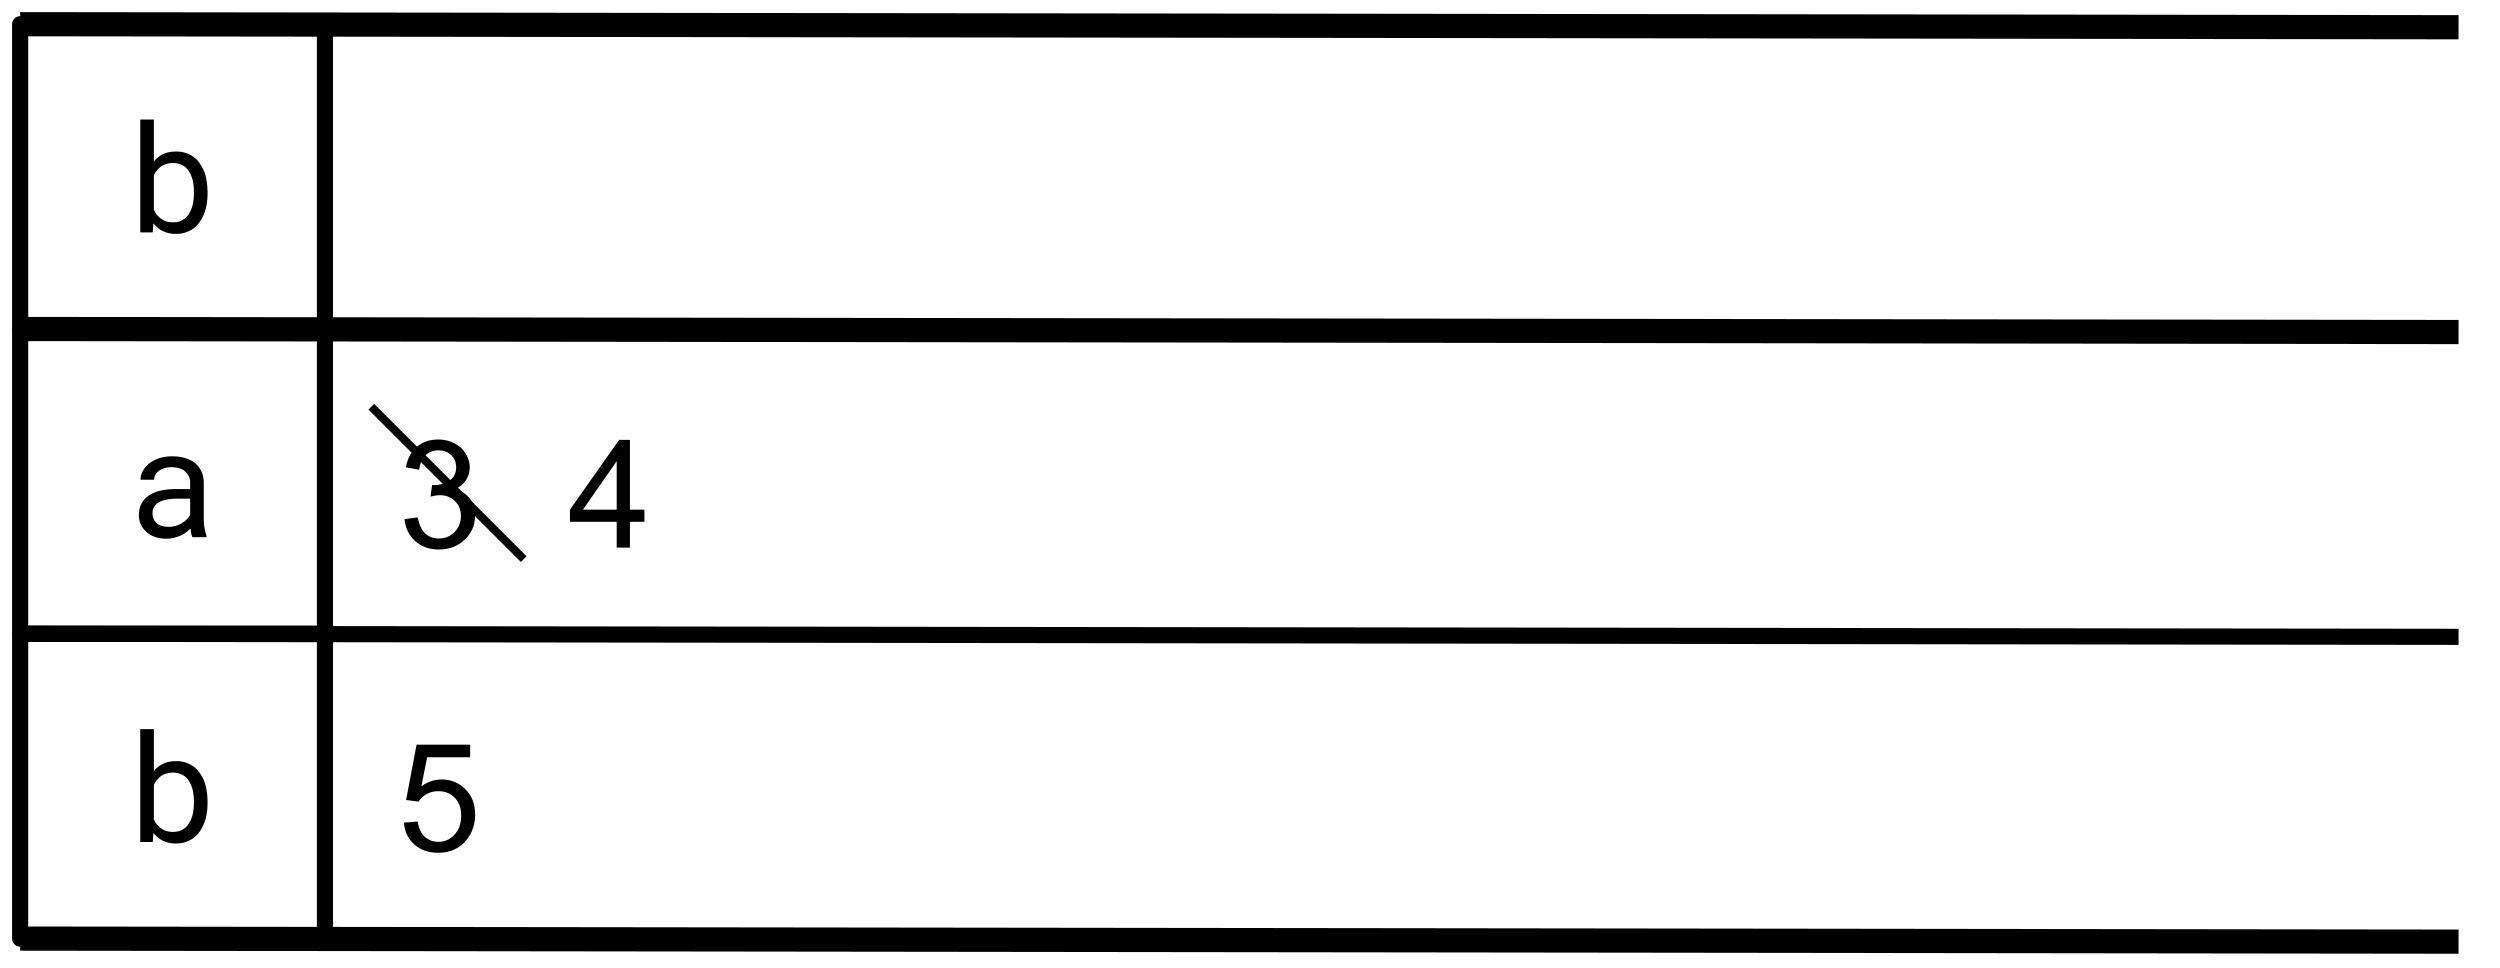
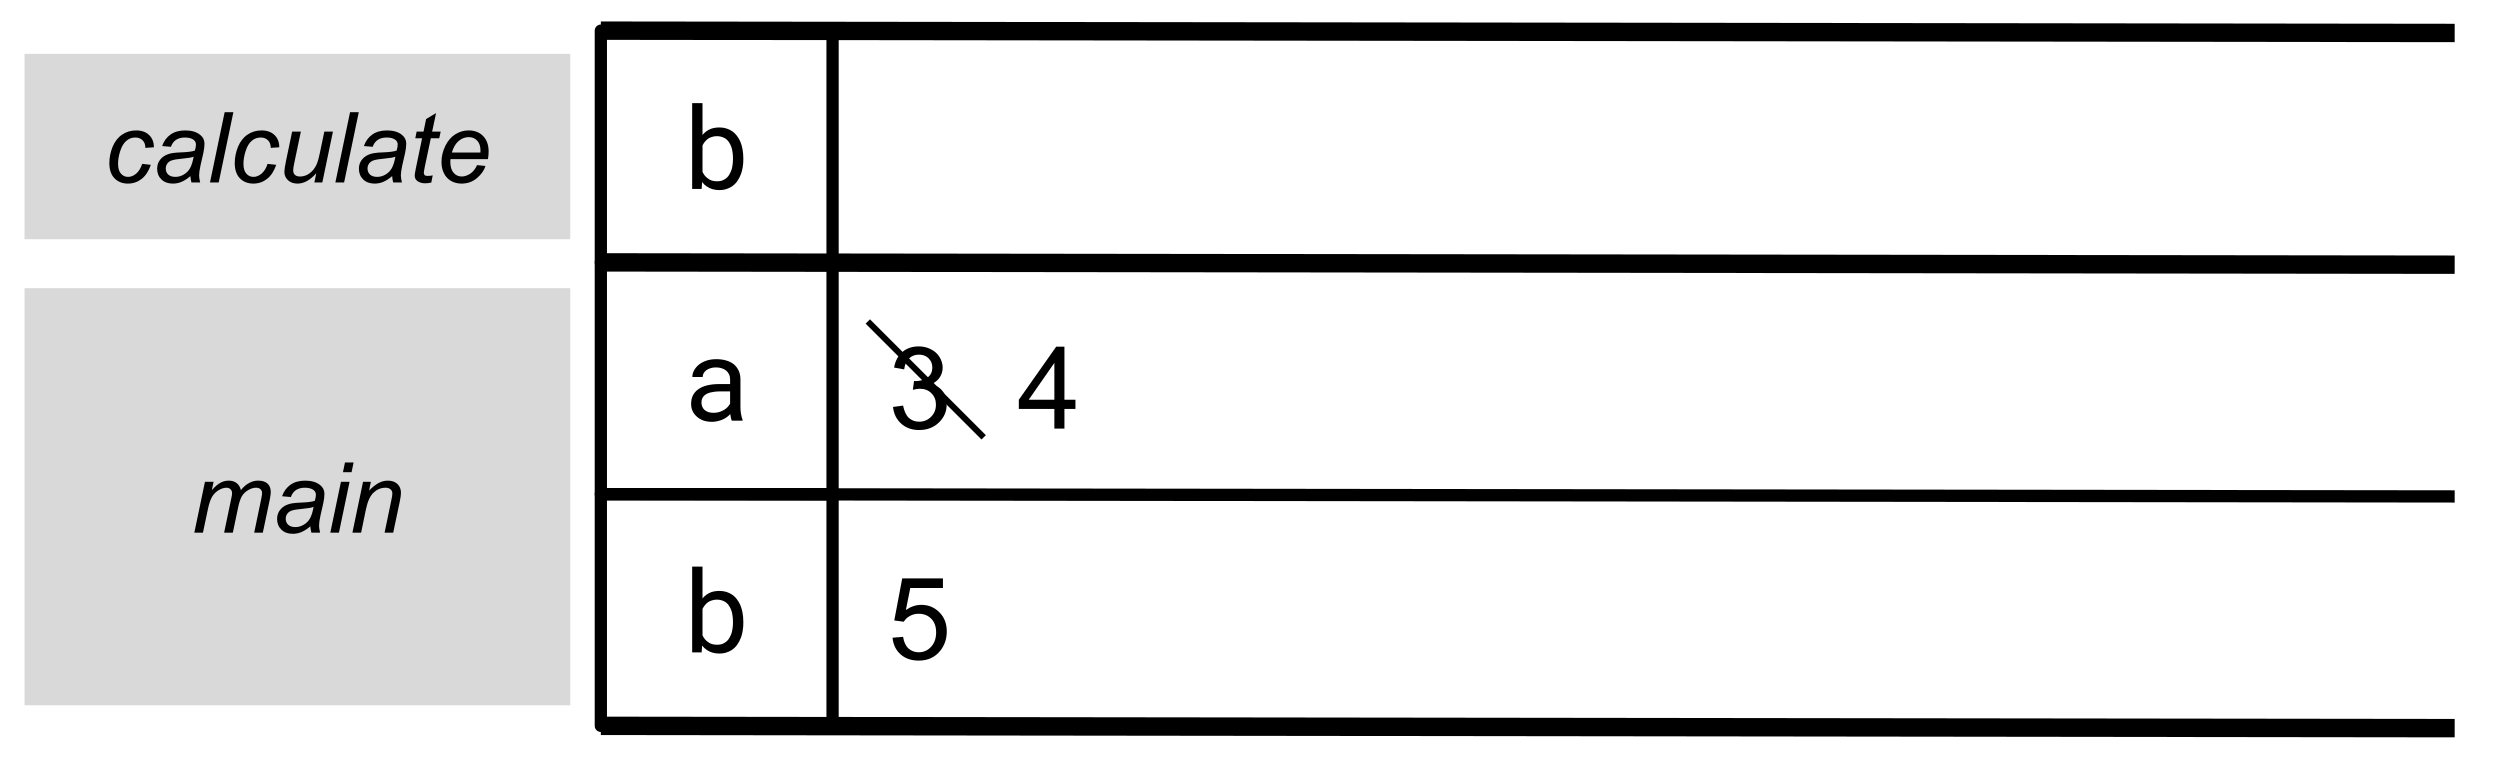
- <svg xmlns="http://www.w3.org/2000/svg" version="1.1" viewBox="0.0 0.0 310.0 120.0" fill="none" stroke="none" stroke-linecap="square" stroke-miterlimit="10">
+ <svg xmlns="http://www.w3.org/2000/svg" version="1.1" viewBox="0.0 0.0 407.751 124.0" fill="none" stroke="none" stroke-linecap="square" stroke-miterlimit="10">
  <clipPath id="p.0">
-     <path d="m0 0l310.0 0l0 120.0l-310.0 0l0 -120.0z" clip-rule="nonzero" />
+     <path d="m0 0l407.751 0l0 124.0l-407.751 0l0 -124.0z" clip-rule="nonzero" />
  </clipPath>
  <g clip-path="url(#p.0)">
-     <path fill="#000000" fill-opacity="0.0" d="m0 0l310.0 0l0 120.0l-310.0 0z" fill-rule="evenodd" />
-     <path fill="#000000" fill-opacity="0.0" d="m2.499 3.0l37.795 0l0 37.795l-37.795 0z" fill-rule="evenodd" />
-     <path stroke="#000000" stroke-width="2.0" stroke-linejoin="round" stroke-linecap="butt" d="m2.499 3.0l37.795 0l0 37.795l-37.795 0z" fill-rule="evenodd" />
-     <path fill="#000000" d="m25.736 24.005l0 -0.203q0 -0.766 -0.125 -1.453q-0.125 -0.703 -0.375 -1.281q-0.234 -0.516 -0.547 -0.922q-0.312 -0.422 -0.703 -0.703q-0.438 -0.312 -0.984 -0.484q-0.531 -0.172 -1.156 -0.172q-0.516 0 -0.953 0.094q-0.438 0.094 -0.797 0.297q-0.297 0.156 -0.562 0.375q-0.25 0.203 -0.453 0.469l0 -5.203l-1.688 0l0 14.0l1.547 0l0.078 -1.125q0.172 0.219 0.344 0.391q0.188 0.172 0.391 0.312q0.422 0.297 0.938 0.453q0.531 0.156 1.172 0.156q0.547 0 1.016 -0.141q0.484 -0.141 0.891 -0.391q0.562 -0.344 0.953 -0.891q0.391 -0.547 0.641 -1.219q0.188 -0.531 0.281 -1.125q0.094 -0.594 0.094 -1.234zm-1.688 -0.203l0 0.203q0 0.438 -0.062 0.859q-0.047 0.406 -0.156 0.781q-0.156 0.469 -0.406 0.875q-0.234 0.391 -0.609 0.641q-0.266 0.203 -0.609 0.312q-0.344 0.094 -0.766 0.094q-0.438 0 -0.812 -0.109q-0.359 -0.109 -0.641 -0.328q-0.297 -0.203 -0.531 -0.484q-0.219 -0.281 -0.375 -0.609l0 -4.312q0.156 -0.328 0.375 -0.594q0.219 -0.281 0.516 -0.5q0.281 -0.188 0.641 -0.297q0.375 -0.125 0.812 -0.125q0.391 0 0.719 0.094q0.328 0.094 0.594 0.25q0.391 0.234 0.656 0.641q0.266 0.391 0.422 0.875q0.125 0.391 0.172 0.844q0.062 0.438 0.062 0.891z" fill-rule="nonzero" />
-     <path fill="#000000" fill-opacity="0.0" d="m2.499 40.795l37.795 0l0 37.795l-37.795 0z" fill-rule="evenodd" />
-     <path stroke="#000000" stroke-width="2.0" stroke-linejoin="round" stroke-linecap="butt" d="m2.499 40.795l37.795 0l0 37.795l-37.795 0z" fill-rule="evenodd" />
-     <path fill="#000000" d="m23.861 66.613l1.75 0l0 -0.141q-0.156 -0.422 -0.25 -0.969q-0.094 -0.547 -0.094 -1.047l0 -4.578q0 -0.828 -0.297 -1.438q-0.297 -0.625 -0.812 -1.047q-0.531 -0.406 -1.25 -0.609q-0.719 -0.203 -1.562 -0.203q-0.922 0 -1.656 0.25q-0.719 0.25 -1.219 0.656q-0.5 0.422 -0.781 0.953q-0.266 0.516 -0.266 1.047l1.688 0q0 -0.312 0.141 -0.594q0.156 -0.281 0.438 -0.5q0.266 -0.203 0.656 -0.328q0.406 -0.141 0.906 -0.141q0.547 0 0.969 0.141q0.438 0.141 0.734 0.391q0.297 0.25 0.453 0.609q0.172 0.344 0.172 0.797l0 0.781l-1.828 0q-1.031 0 -1.875 0.203q-0.828 0.188 -1.422 0.594q-0.594 0.406 -0.922 1.016q-0.312 0.609 -0.312 1.422q0 0.625 0.234 1.156q0.25 0.531 0.688 0.906q0.438 0.406 1.062 0.641q0.641 0.219 1.438 0.219q0.469 0 0.891 -0.109q0.438 -0.094 0.828 -0.266q0.375 -0.172 0.688 -0.391q0.312 -0.234 0.562 -0.5q0.031 0.312 0.094 0.609q0.062 0.281 0.156 0.469zm-2.984 -1.281q-0.484 0 -0.859 -0.125q-0.375 -0.141 -0.625 -0.359q-0.234 -0.219 -0.359 -0.531q-0.125 -0.312 -0.125 -0.672q0 -0.391 0.141 -0.688q0.141 -0.297 0.406 -0.516q0.391 -0.312 1.031 -0.453q0.656 -0.156 1.531 -0.156l1.562 0l0 2.0q-0.141 0.281 -0.406 0.563q-0.25 0.266 -0.594 0.469q-0.344 0.203 -0.781 0.344q-0.422 0.125 -0.922 0.125z" fill-rule="nonzero" />
-     <path fill="#000000" fill-opacity="0.0" d="m2.499 78.591l37.795 0l0 37.795l-37.795 0z" fill-rule="evenodd" />
-     <path stroke="#000000" stroke-width="2.0" stroke-linejoin="round" stroke-linecap="butt" d="m2.499 78.591l37.795 0l0 37.795l-37.795 0z" fill-rule="evenodd" />
-     <path fill="#000000" d="m25.736 99.596l0 -0.203q0 -0.766 -0.125 -1.453q-0.125 -0.703 -0.375 -1.281q-0.234 -0.516 -0.547 -0.922q-0.312 -0.422 -0.703 -0.703q-0.438 -0.312 -0.984 -0.484q-0.531 -0.172 -1.156 -0.172q-0.516 0 -0.953 0.094q-0.438 0.094 -0.797 0.297q-0.297 0.156 -0.562 0.375q-0.25 0.203 -0.453 0.469l0 -5.203l-1.688 0l0 14.0l1.547 0l0.078 -1.125q0.172 0.219 0.344 0.391q0.188 0.172 0.391 0.312q0.422 0.297 0.938 0.453q0.531 0.156 1.172 0.156q0.547 0 1.016 -0.141q0.484 -0.141 0.891 -0.391q0.562 -0.344 0.953 -0.891q0.391 -0.547 0.641 -1.219q0.188 -0.531 0.281 -1.125q0.094 -0.594 0.094 -1.234zm-1.688 -0.203l0 0.203q0 0.438 -0.062 0.859q-0.047 0.406 -0.156 0.781q-0.156 0.469 -0.406 0.875q-0.234 0.391 -0.609 0.641q-0.266 0.203 -0.609 0.312q-0.344 0.094 -0.766 0.094q-0.438 0 -0.812 -0.109q-0.359 -0.109 -0.641 -0.328q-0.297 -0.203 -0.531 -0.484q-0.219 -0.281 -0.375 -0.609l0 -4.312q0.156 -0.328 0.375 -0.594q0.219 -0.281 0.516 -0.5q0.281 -0.188 0.641 -0.297q0.375 -0.125 0.812 -0.125q0.391 0 0.719 0.094q0.328 0.094 0.594 0.25q0.391 0.234 0.656 0.641q0.266 0.391 0.422 0.875q0.125 0.391 0.172 0.844q0.062 0.438 0.062 0.891z" fill-rule="nonzero" />
-     <path fill="#000000" fill-opacity="0.0" d="m2.499 3.0l302.362 0.378" fill-rule="evenodd" />
-     <path stroke="#000000" stroke-width="3.0" stroke-linejoin="round" stroke-linecap="butt" d="m2.499 3.0l302.362 0.378" fill-rule="evenodd" />
-     <path fill="#000000" fill-opacity="0.0" d="m2.499 40.795l302.362 0.378" fill-rule="evenodd" />
-     <path stroke="#000000" stroke-width="3.0" stroke-linejoin="round" stroke-linecap="butt" d="m2.499 40.795l302.362 0.378" fill-rule="evenodd" />
-     <path fill="#000000" fill-opacity="0.0" d="m2.499 78.591l302.362 0.378" fill-rule="evenodd" />
-     <path stroke="#000000" stroke-width="2.0" stroke-linejoin="round" stroke-linecap="butt" d="m2.499 78.591l302.362 0.378" fill-rule="evenodd" />
-     <path fill="#000000" fill-opacity="0.0" d="m2.499 116.386l302.362 0.378" fill-rule="evenodd" />
-     <path stroke="#000000" stroke-width="3.0" stroke-linejoin="round" stroke-linecap="butt" d="m2.499 116.386l302.362 0.378" fill-rule="evenodd" />
-     <path fill="#000000" fill-opacity="0.0" d="m40.294 78.591l30.394 0l0 37.795l-30.394 0z" fill-rule="evenodd" />
-     <path fill="#000000" d="m50.075 102.011l1.719 -0.141q0.188 1.25 0.875 1.891q0.703 0.625 1.688 0.625q1.188 0 2.0 -0.891q0.828 -0.891 0.828 -2.359q0 -1.406 -0.797 -2.219q-0.781 -0.812 -2.062 -0.812q-0.781 0 -1.422 0.359q-0.641 0.359 -1.0 0.938l-1.547 -0.203l1.297 -6.859l6.641 0l0 1.562l-5.328 0l-0.719 3.594q1.203 -0.844 2.516 -0.844q1.75 0 2.953 1.219q1.203 1.203 1.203 3.109q0 1.812 -1.047 3.141q-1.297 1.625 -3.516 1.625q-1.812 0 -2.969 -1.016q-1.156 -1.031 -1.312 -2.719z" fill-rule="nonzero" />
-     <path fill="#000000" fill-opacity="0.0" d="m40.372 40.984l30.236 0l0 37.795l-30.236 0z" fill-rule="evenodd" />
-     <path fill="#000000" d="m50.154 64.373l1.641 -0.219q0.281 1.406 0.953 2.016q0.688 0.609 1.656 0.609q1.156 0 1.953 -0.797q0.797 -0.797 0.797 -1.984q0 -1.125 -0.734 -1.859q-0.734 -0.734 -1.875 -0.734q-0.469 0 -1.156 0.172l0.188 -1.438q0.156 0.016 0.266 0.016q1.047 0 1.875 -0.547q0.844 -0.547 0.844 -1.672q0 -0.906 -0.609 -1.5q-0.609 -0.594 -1.578 -0.594q-0.953 0 -1.594 0.609q-0.641 0.594 -0.812 1.797l-1.641 -0.297q0.297 -1.641 1.359 -2.547q1.062 -0.906 2.656 -0.906q1.094 0 2.0 0.469q0.922 0.469 1.406 1.281q0.5 0.812 0.5 1.719q0 0.859 -0.469 1.578q-0.469 0.703 -1.375 1.125q1.188 0.281 1.844 1.141q0.656 0.859 0.656 2.156q0 1.734 -1.281 2.953q-1.266 1.219 -3.219 1.219q-1.766 0 -2.922 -1.047q-1.156 -1.047 -1.328 -2.719z" fill-rule="nonzero" />
-     <path fill="#000000" fill-opacity="0.0" d="m61.438 40.984l30.236 0l0 37.795l-30.236 0z" fill-rule="evenodd" />
-     <path fill="#000000" d="m76.47 67.904l0 -3.203l-5.797 0l0 -1.5l6.094 -8.656l1.344 0l0 8.656l1.797 0l0 1.5l-1.797 0l0 3.203l-1.641 0zm0 -4.703l0 -6.016l-4.188 6.016l4.188 0z" fill-rule="nonzero" />
-     <path fill="#000000" fill-opacity="0.0" d="m46.042 50.433l18.898 18.898" fill-rule="evenodd" />
-     <path stroke="#000000" stroke-width="1.0" stroke-linejoin="round" stroke-linecap="butt" d="m46.042 50.433l18.898 18.898" fill-rule="evenodd" />
+     <path fill="#000000" fill-opacity="0.0" d="m0 0l407.751 0l0 124.0l-407.751 0z" fill-rule="evenodd" />
+     <path fill="#000000" fill-opacity="0.0" d="m97.997 5.0l37.795 0l0 37.795l-37.795 0z" fill-rule="evenodd" />
+     <path stroke="#000000" stroke-width="2.0" stroke-linejoin="round" stroke-linecap="butt" d="m97.997 5.0l37.795 0l0 37.795l-37.795 0z" fill-rule="evenodd" />
+     <path fill="#000000" d="m121.235 26.005l0 -0.203q0 -0.766 -0.125 -1.453q-0.125 -0.703 -0.375 -1.281q-0.234 -0.516 -0.547 -0.922q-0.312 -0.422 -0.703 -0.703q-0.438 -0.312 -0.984 -0.484q-0.531 -0.172 -1.156 -0.172q-0.516 0 -0.953 0.094q-0.438 0.094 -0.797 0.297q-0.297 0.156 -0.562 0.375q-0.25 0.203 -0.453 0.469l0 -5.203l-1.688 0l0 14.0l1.547 0l0.078 -1.125q0.172 0.219 0.344 0.391q0.188 0.172 0.391 0.312q0.422 0.297 0.938 0.453q0.531 0.156 1.172 0.156q0.547 0 1.016 -0.141q0.484 -0.141 0.891 -0.391q0.562 -0.344 0.953 -0.891q0.391 -0.547 0.641 -1.219q0.188 -0.531 0.281 -1.125q0.094 -0.594 0.094 -1.234zm-1.688 -0.203l0 0.203q0 0.438 -0.062 0.859q-0.047 0.406 -0.156 0.781q-0.156 0.469 -0.406 0.875q-0.234 0.391 -0.609 0.641q-0.266 0.203 -0.609 0.312q-0.344 0.094 -0.766 0.094q-0.438 0 -0.812 -0.109q-0.359 -0.109 -0.641 -0.328q-0.297 -0.203 -0.531 -0.484q-0.219 -0.281 -0.375 -0.609l0 -4.312q0.156 -0.328 0.375 -0.594q0.219 -0.281 0.516 -0.5q0.281 -0.188 0.641 -0.297q0.375 -0.125 0.812 -0.125q0.391 0 0.719 0.094q0.328 0.094 0.594 0.25q0.391 0.234 0.656 0.641q0.266 0.391 0.422 0.875q0.125 0.391 0.172 0.844q0.062 0.438 0.062 0.891z" fill-rule="nonzero" />
+     <path fill="#000000" fill-opacity="0.0" d="m97.997 42.795l37.795 0l0 37.795l-37.795 0z" fill-rule="evenodd" />
+     <path stroke="#000000" stroke-width="2.0" stroke-linejoin="round" stroke-linecap="butt" d="m97.997 42.795l37.795 0l0 37.795l-37.795 0z" fill-rule="evenodd" />
+     <path fill="#000000" d="m119.36 68.613l1.75 0l0 -0.141q-0.156 -0.422 -0.25 -0.969q-0.094 -0.547 -0.094 -1.047l0 -4.578q0 -0.828 -0.297 -1.438q-0.297 -0.625 -0.812 -1.047q-0.531 -0.406 -1.25 -0.609q-0.719 -0.203 -1.562 -0.203q-0.922 0 -1.656 0.25q-0.719 0.25 -1.219 0.656q-0.5 0.422 -0.781 0.953q-0.266 0.516 -0.266 1.047l1.688 0q0 -0.312 0.141 -0.594q0.156 -0.281 0.438 -0.5q0.266 -0.203 0.656 -0.328q0.406 -0.141 0.906 -0.141q0.547 0 0.969 0.141q0.438 0.141 0.734 0.391q0.297 0.25 0.453 0.609q0.172 0.344 0.172 0.797l0 0.781l-1.828 0q-1.031 0 -1.875 0.203q-0.828 0.188 -1.422 0.594q-0.594 0.406 -0.922 1.016q-0.312 0.609 -0.312 1.422q0 0.625 0.234 1.156q0.25 0.531 0.688 0.906q0.438 0.406 1.062 0.641q0.641 0.219 1.438 0.219q0.469 0 0.891 -0.109q0.438 -0.094 0.828 -0.266q0.375 -0.172 0.688 -0.391q0.312 -0.234 0.562 -0.5q0.031 0.312 0.094 0.609q0.062 0.281 0.156 0.469zm-2.984 -1.281q-0.484 0 -0.859 -0.125q-0.375 -0.141 -0.625 -0.359q-0.234 -0.219 -0.359 -0.531q-0.125 -0.312 -0.125 -0.672q0 -0.391 0.141 -0.688q0.141 -0.297 0.406 -0.516q0.391 -0.312 1.031 -0.453q0.656 -0.156 1.531 -0.156l1.562 0l0 2q-0.141 0.281 -0.406 0.562q-0.25 0.266 -0.594 0.469q-0.344 0.203 -0.781 0.344q-0.422 0.125 -0.922 0.125z" fill-rule="nonzero" />
+     <path fill="#000000" fill-opacity="0.0" d="m97.997 80.591l37.795 0l0 37.795l-37.795 0z" fill-rule="evenodd" />
+     <path stroke="#000000" stroke-width="2.0" stroke-linejoin="round" stroke-linecap="butt" d="m97.997 80.591l37.795 0l0 37.795l-37.795 0z" fill-rule="evenodd" />
+     <path fill="#000000" d="m121.235 101.596l0 -0.203q0 -0.766 -0.125 -1.453q-0.125 -0.703 -0.375 -1.281q-0.234 -0.516 -0.547 -0.922q-0.312 -0.422 -0.703 -0.703q-0.438 -0.312 -0.984 -0.484q-0.531 -0.172 -1.156 -0.172q-0.516 0 -0.953 0.094q-0.438 0.094 -0.797 0.297q-0.297 0.156 -0.562 0.375q-0.25 0.203 -0.453 0.469l0 -5.203l-1.688 0l0 14.0l1.547 0l0.078 -1.125q0.172 0.219 0.344 0.391q0.188 0.172 0.391 0.312q0.422 0.297 0.938 0.453q0.531 0.156 1.172 0.156q0.547 0 1.016 -0.141q0.484 -0.141 0.891 -0.391q0.562 -0.344 0.953 -0.891q0.391 -0.547 0.641 -1.219q0.188 -0.531 0.281 -1.125q0.094 -0.594 0.094 -1.234zm-1.688 -0.203l0 0.203q0 0.438 -0.062 0.859q-0.047 0.406 -0.156 0.781q-0.156 0.469 -0.406 0.875q-0.234 0.391 -0.609 0.641q-0.266 0.203 -0.609 0.312q-0.344 0.094 -0.766 0.094q-0.438 0 -0.812 -0.109q-0.359 -0.109 -0.641 -0.328q-0.297 -0.203 -0.531 -0.484q-0.219 -0.281 -0.375 -0.609l0 -4.312q0.156 -0.328 0.375 -0.594q0.219 -0.281 0.516 -0.5q0.281 -0.188 0.641 -0.297q0.375 -0.125 0.812 -0.125q0.391 0 0.719 0.094q0.328 0.094 0.594 0.25q0.391 0.234 0.656 0.641q0.266 0.391 0.422 0.875q0.125 0.391 0.172 0.844q0.062 0.438 0.062 0.891z" fill-rule="nonzero" />
+     <path fill="#000000" fill-opacity="0.0" d="m97.997 5.0l302.362 0.378" fill-rule="evenodd" />
+     <path stroke="#000000" stroke-width="3.0" stroke-linejoin="round" stroke-linecap="butt" d="m97.997 5.0l302.362 0.378" fill-rule="evenodd" />
+     <path fill="#000000" fill-opacity="0.0" d="m97.997 42.795l302.362 0.378" fill-rule="evenodd" />
+     <path stroke="#000000" stroke-width="3.0" stroke-linejoin="round" stroke-linecap="butt" d="m97.997 42.795l302.362 0.378" fill-rule="evenodd" />
+     <path fill="#000000" fill-opacity="0.0" d="m97.997 80.591l302.362 0.378" fill-rule="evenodd" />
+     <path stroke="#000000" stroke-width="2.0" stroke-linejoin="round" stroke-linecap="butt" d="m97.997 80.591l302.362 0.378" fill-rule="evenodd" />
+     <path fill="#000000" fill-opacity="0.0" d="m97.997 118.386l302.362 0.378" fill-rule="evenodd" />
+     <path stroke="#000000" stroke-width="3.0" stroke-linejoin="round" stroke-linecap="butt" d="m97.997 118.386l302.362 0.378" fill-rule="evenodd" />
+     <path fill="#000000" fill-opacity="0.0" d="m135.793 80.591l30.394 0l0 37.795l-30.394 0z" fill-rule="evenodd" />
+     <path fill="#000000" d="m145.574 104.011l1.719 -0.141q0.188 1.25 0.875 1.891q0.703 0.625 1.688 0.625q1.188 0 2.0 -0.891q0.828 -0.891 0.828 -2.359q0 -1.406 -0.797 -2.219q-0.781 -0.812 -2.062 -0.812q-0.781 0 -1.422 0.359q-0.641 0.359 -1.0 0.938l-1.547 -0.203l1.297 -6.859l6.641 0l0 1.562l-5.328 0l-0.719 3.594q1.203 -0.844 2.516 -0.844q1.75 0 2.953 1.219q1.203 1.203 1.203 3.109q0 1.812 -1.047 3.141q-1.297 1.625 -3.516 1.625q-1.812 0 -2.969 -1.016q-1.156 -1.031 -1.312 -2.719z" fill-rule="nonzero" />
+     <path fill="#000000" fill-opacity="0.0" d="m135.871 42.984l30.236 0l0 37.795l-30.236 0z" fill-rule="evenodd" />
+     <path fill="#000000" d="m145.652 66.373l1.641 -0.219q0.281 1.406 0.953 2.016q0.688 0.609 1.656 0.609q1.156 0 1.953 -0.797q0.797 -0.797 0.797 -1.984q0 -1.125 -0.734 -1.859q-0.734 -0.734 -1.875 -0.734q-0.469 0 -1.156 0.172l0.188 -1.438q0.156 0.016 0.266 0.016q1.047 0 1.875 -0.547q0.844 -0.547 0.844 -1.672q0 -0.906 -0.609 -1.5q-0.609 -0.594 -1.578 -0.594q-0.953 0 -1.594 0.609q-0.641 0.594 -0.812 1.797l-1.641 -0.297q0.297 -1.641 1.359 -2.547q1.062 -0.906 2.656 -0.906q1.094 0 2.0 0.469q0.922 0.469 1.406 1.281q0.5 0.812 0.5 1.719q0 0.859 -0.469 1.578q-0.469 0.703 -1.375 1.125q1.188 0.281 1.844 1.141q0.656 0.859 0.656 2.156q0 1.734 -1.281 2.953q-1.266 1.219 -3.219 1.219q-1.766 0 -2.922 -1.047q-1.156 -1.047 -1.328 -2.719z" fill-rule="nonzero" />
+     <path fill="#000000" fill-opacity="0.0" d="m156.937 42.984l30.236 0l0 37.795l-30.236 0z" fill-rule="evenodd" />
+     <path fill="#000000" d="m171.968 69.904l0 -3.203l-5.797 0l0 -1.5l6.094 -8.656l1.344 0l0 8.656l1.797 0l0 1.5l-1.797 0l0 3.203l-1.641 0zm0 -4.703l0 -6.016l-4.188 6.016l4.188 0z" fill-rule="nonzero" />
+     <path fill="#000000" fill-opacity="0.0" d="m141.54 52.433l18.898 18.898" fill-rule="evenodd" />
+     <path stroke="#000000" stroke-width="1.0" stroke-linejoin="round" stroke-linecap="butt" d="m141.54 52.433l18.898 18.898" fill-rule="evenodd" />
+     <path fill="#d9d9d9" d="m4.0 8.78l89.008 0l0 30.236l-89.008 0z" fill-rule="evenodd" />
+     <path fill="#000000" d="m23.195 26.726l1.406 0.156q-0.531 1.547 -1.516 2.312q-0.969 0.75 -2.219 0.75q-1.359 0 -2.203 -0.875q-0.828 -0.875 -0.828 -2.453q0 -1.359 0.531 -2.672q0.547 -1.312 1.547 -1.984q1.0 -0.688 2.297 -0.688q1.328 0 2.109 0.75q0.781 0.75 0.781 2.0l-1.391 0.094q0 -0.797 -0.453 -1.234q-0.453 -0.453 -1.188 -0.453q-0.844 0 -1.469 0.547q-0.625 0.531 -0.984 1.641q-0.359 1.094 -0.359 2.109q0 1.062 0.469 1.594q0.469 0.531 1.156 0.531q0.688 0 1.312 -0.516q0.641 -0.531 1.0 -1.609zm7.859 2.0q-0.734 0.625 -1.422 0.922q-0.672 0.297 -1.438 0.297q-1.156 0 -1.859 -0.672q-0.703 -0.688 -0.703 -1.734q0 -0.703 0.312 -1.234q0.328 -0.531 0.844 -0.859q0.531 -0.328 1.281 -0.469q0.484 -0.094 1.812 -0.141q1.328 -0.062 1.906 -0.281q0.172 -0.578 0.172 -0.969q0 -0.484 -0.359 -0.766q-0.5 -0.391 -1.438 -0.391q-0.891 0 -1.469 0.391q-0.562 0.391 -0.812 1.125l-1.438 -0.125q0.438 -1.234 1.391 -1.891q0.953 -0.656 2.391 -0.656q1.547 0 2.438 0.734q0.688 0.547 0.688 1.422q0 0.656 -0.188 1.531l-0.469 2.062q-0.219 0.984 -0.219 1.609q0 0.391 0.172 1.125l-1.422 0q-0.125 -0.406 -0.172 -1.031zm0.531 -3.172q-0.297 0.109 -0.641 0.172q-0.344 0.062 -1.141 0.141q-1.234 0.109 -1.75 0.281q-0.5 0.156 -0.766 0.531q-0.25 0.359 -0.25 0.812q0 0.594 0.406 0.984q0.422 0.375 1.172 0.375q0.703 0 1.344 -0.375q0.656 -0.375 1.031 -1.031q0.375 -0.672 0.594 -1.891zm2.664 4.203l2.391 -11.453l1.422 0l-2.391 11.453l-1.422 0zm9.398 -3.031l1.406 0.156q-0.531 1.547 -1.516 2.312q-0.969 0.75 -2.219 0.75q-1.359 0 -2.203 -0.875q-0.828 -0.875 -0.828 -2.453q0 -1.359 0.531 -2.672q0.547 -1.312 1.547 -1.984q1.0 -0.688 2.297 -0.688q1.328 0 2.109 0.75q0.781 0.75 0.781 2.0l-1.391 0.094q0 -0.797 -0.453 -1.234q-0.453 -0.453 -1.188 -0.453q-0.844 0 -1.469 0.547q-0.625 0.531 -0.984 1.641q-0.359 1.094 -0.359 2.109q0 1.062 0.469 1.594q0.469 0.531 1.156 0.531q0.688 0 1.312 -0.516q0.641 -0.531 1.0 -1.609zm7.938 1.531q-1.5 1.688 -3.062 1.688q-0.953 0 -1.547 -0.547q-0.594 -0.562 -0.594 -1.359q0 -0.516 0.266 -1.797l1.0 -4.781l1.422 0l-1.109 5.297q-0.141 0.672 -0.141 1.031q0 0.469 0.281 0.734q0.281 0.266 0.844 0.266q0.594 0 1.156 -0.281q0.562 -0.297 0.969 -0.781q0.422 -0.5 0.672 -1.172q0.172 -0.438 0.406 -1.516l0.75 -3.578l1.406 0l-1.734 8.297l-1.297 0l0.312 -1.5zm3.117 1.5l2.391 -11.453l1.422 0l-2.391 11.453l-1.422 0zm9.258 -1.031q-0.734 0.625 -1.422 0.922q-0.672 0.297 -1.438 0.297q-1.156 0 -1.859 -0.672q-0.703 -0.688 -0.703 -1.734q0 -0.703 0.312 -1.234q0.328 -0.531 0.844 -0.859q0.531 -0.328 1.281 -0.469q0.484 -0.094 1.812 -0.141q1.328 -0.062 1.906 -0.281q0.172 -0.578 0.172 -0.969q0 -0.484 -0.359 -0.766q-0.5 -0.391 -1.438 -0.391q-0.891 0 -1.469 0.391q-0.562 0.391 -0.812 1.125l-1.438 -0.125q0.438 -1.234 1.391 -1.891q0.953 -0.656 2.391 -0.656q1.547 0 2.438 0.734q0.688 0.547 0.688 1.422q0 0.656 -0.188 1.531l-0.469 2.062q-0.219 0.984 -0.219 1.609q0 0.391 0.172 1.125l-1.422 0q-0.125 -0.406 -0.172 -1.031zm0.531 -3.172q-0.297 0.109 -0.641 0.172q-0.344 0.062 -1.141 0.141q-1.234 0.109 -1.75 0.281q-0.5 0.156 -0.766 0.531q-0.25 0.359 -0.25 0.812q0 0.594 0.406 0.984q0.422 0.375 1.172 0.375q0.703 0 1.344 -0.375q0.656 -0.375 1.031 -1.031q0.375 -0.672 0.594 -1.891zm6.086 3.047l-0.234 1.172q-0.516 0.125 -0.984 0.125q-0.844 0 -1.344 -0.422q-0.375 -0.312 -0.375 -0.844q0 -0.281 0.203 -1.266l1.0 -4.812l-1.109 0l0.219 -1.094l1.125 0l0.422 -2.047l1.625 -0.969l-0.641 3.016l1.391 0l-0.234 1.094l-1.375 0l-0.969 4.578q-0.172 0.875 -0.172 1.047q0 0.25 0.141 0.391q0.141 0.125 0.469 0.125q0.469 0 0.844 -0.094zm7.227 -1.672l1.375 0.141q-0.297 1.031 -1.359 1.953q-1.062 0.922 -2.547 0.922q-0.922 0 -1.688 -0.422q-0.766 -0.438 -1.172 -1.25q-0.406 -0.812 -0.406 -1.844q0 -1.359 0.625 -2.641q0.641 -1.281 1.641 -1.891q1.0 -0.625 2.156 -0.625q1.484 0 2.375 0.922q0.891 0.922 0.891 2.516q0 0.609 -0.109 1.25l-6.109 0q-0.031 0.234 -0.031 0.438q0 1.156 0.531 1.781q0.531 0.609 1.312 0.609q0.719 0 1.422 -0.469q0.703 -0.484 1.094 -1.391zm-4.109 -2.047l4.656 0q0.016 -0.219 0.016 -0.312q0 -1.062 -0.531 -1.625q-0.531 -0.578 -1.375 -0.578q-0.906 0 -1.656 0.625q-0.734 0.625 -1.109 1.891z" fill-rule="nonzero" />
+     <path fill="#d9d9d9" d="m4.0 47.0l89.008 0l0 68.031l-89.008 0z" fill-rule="evenodd" />
+     <path fill="#000000" d="m31.695 86.876l1.734 -8.297l1.406 0l-0.281 1.359q0.781 -0.875 1.406 -1.203q0.625 -0.344 1.344 -0.344q0.781 0 1.297 0.406q0.516 0.406 0.688 1.141q0.625 -0.781 1.328 -1.156q0.703 -0.391 1.469 -0.391q1.047 0 1.562 0.5q0.516 0.484 0.516 1.375q0 0.375 -0.172 1.266l-1.125 5.344l-1.406 0l1.141 -5.484q0.141 -0.672 0.141 -0.969q0 -0.406 -0.266 -0.641q-0.25 -0.234 -0.719 -0.234q-0.625 0 -1.281 0.391q-0.656 0.375 -1.031 1.0q-0.359 0.625 -0.625 1.906l-0.844 4.031l-1.422 0l1.172 -5.609q0.125 -0.562 0.125 -0.812q0 -0.406 -0.25 -0.656q-0.25 -0.25 -0.656 -0.25q-0.609 0 -1.266 0.391q-0.656 0.375 -1.078 1.062q-0.406 0.688 -0.672 1.953l-0.828 3.922l-1.406 0zm18.922 -1.031q-0.734 0.625 -1.422 0.922q-0.672 0.297 -1.438 0.297q-1.156 0 -1.859 -0.672q-0.703 -0.688 -0.703 -1.734q0 -0.703 0.312 -1.234q0.328 -0.531 0.844 -0.859q0.531 -0.328 1.281 -0.469q0.484 -0.094 1.812 -0.141q1.328 -0.062 1.906 -0.281q0.172 -0.578 0.172 -0.969q0 -0.484 -0.359 -0.766q-0.5 -0.391 -1.438 -0.391q-0.891 0 -1.469 0.391q-0.562 0.391 -0.812 1.125l-1.438 -0.125q0.438 -1.234 1.391 -1.891q0.953 -0.656 2.391 -0.656q1.547 0 2.438 0.734q0.688 0.547 0.688 1.422q0 0.656 -0.188 1.531l-0.469 2.062q-0.219 0.984 -0.219 1.609q0 0.391 0.172 1.125l-1.422 0q-0.125 -0.406 -0.172 -1.031zm0.531 -3.172q-0.297 0.109 -0.641 0.172q-0.344 0.062 -1.141 0.141q-1.234 0.109 -1.75 0.281q-0.5 0.156 -0.766 0.531q-0.25 0.359 -0.25 0.812q0 0.594 0.406 0.984q0.422 0.375 1.172 0.375q0.703 0 1.344 -0.375q0.656 -0.375 1.031 -1.031q0.375 -0.672 0.594 -1.891zm4.789 -5.656l0.328 -1.594l1.406 0l-0.328 1.594l-1.406 0zm-2.062 9.859l1.734 -8.297l1.406 0l-1.734 8.297l-1.406 0zm3.602 0l1.734 -8.297l1.281 0l-0.297 1.438q0.828 -0.844 1.547 -1.234q0.734 -0.391 1.5 -0.391q1.0 0 1.578 0.547q0.578 0.547 0.578 1.453q0 0.469 -0.203 1.453l-1.062 5.031l-1.406 0l1.094 -5.266q0.172 -0.766 0.172 -1.125q0 -0.422 -0.297 -0.672q-0.281 -0.266 -0.812 -0.266q-1.094 0 -1.938 0.781q-0.844 0.781 -1.25 2.688l-0.797 3.859l-1.422 0z" fill-rule="nonzero" />
  </g>
</svg>
